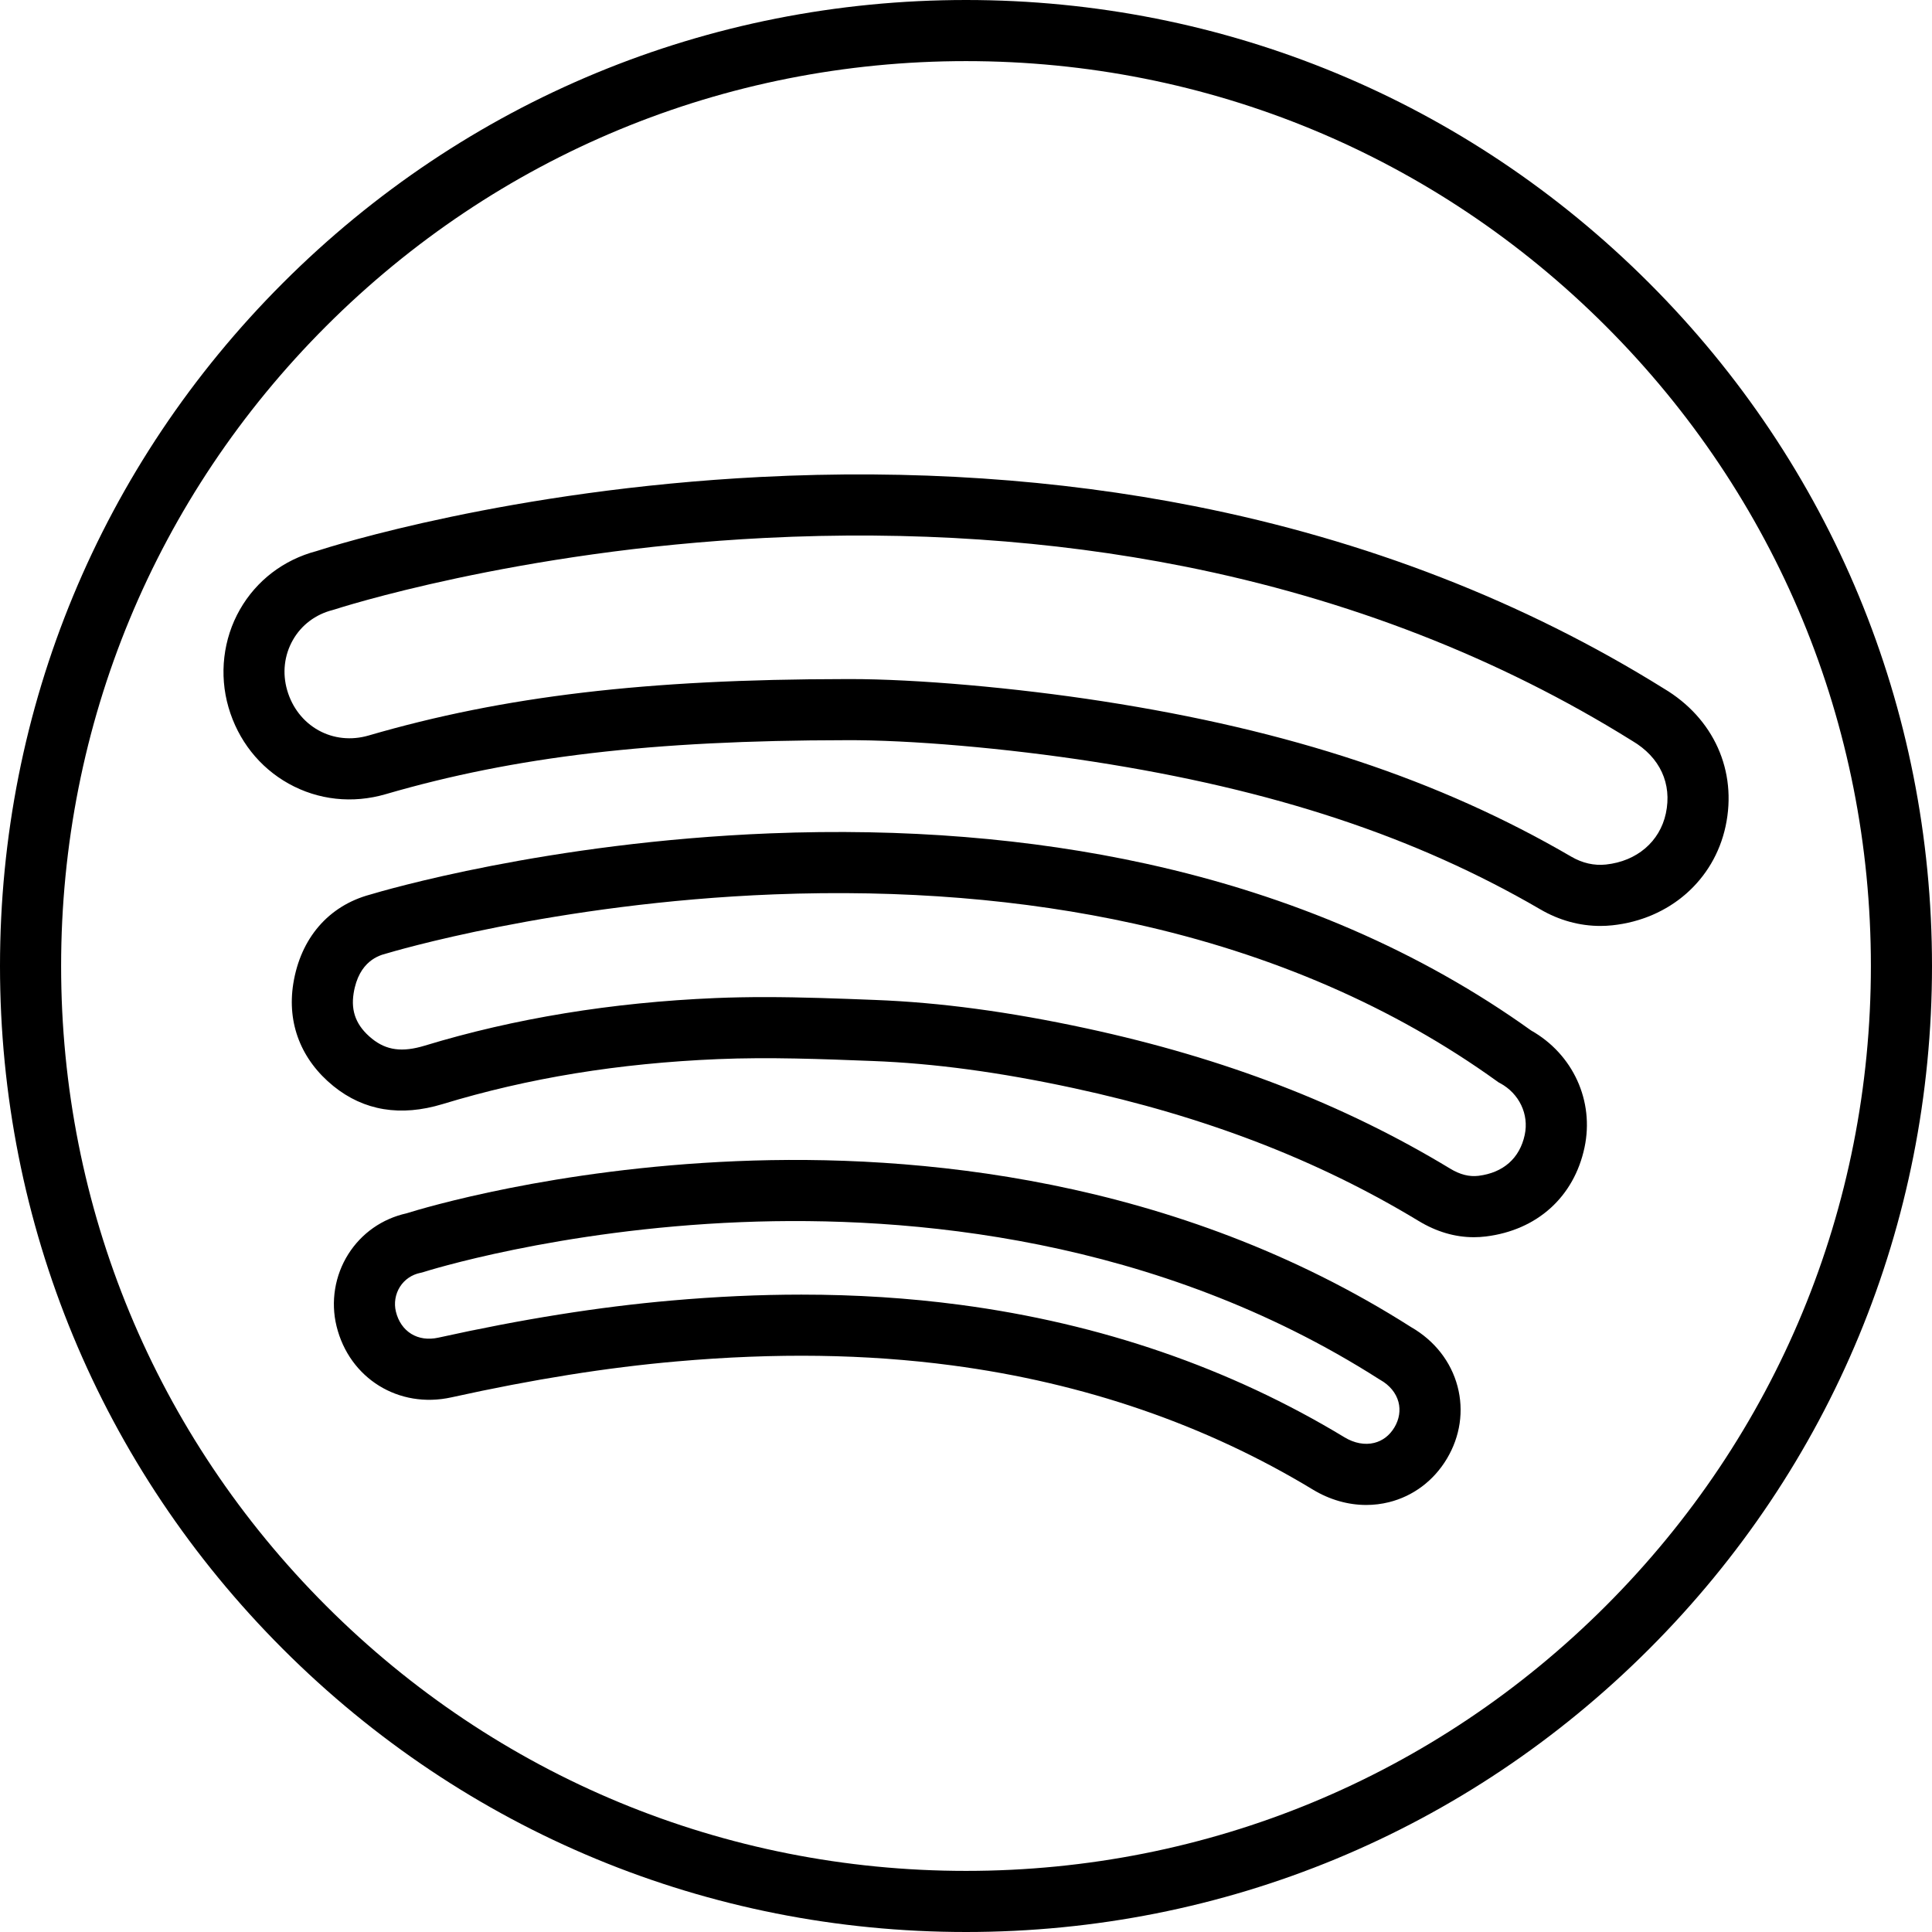
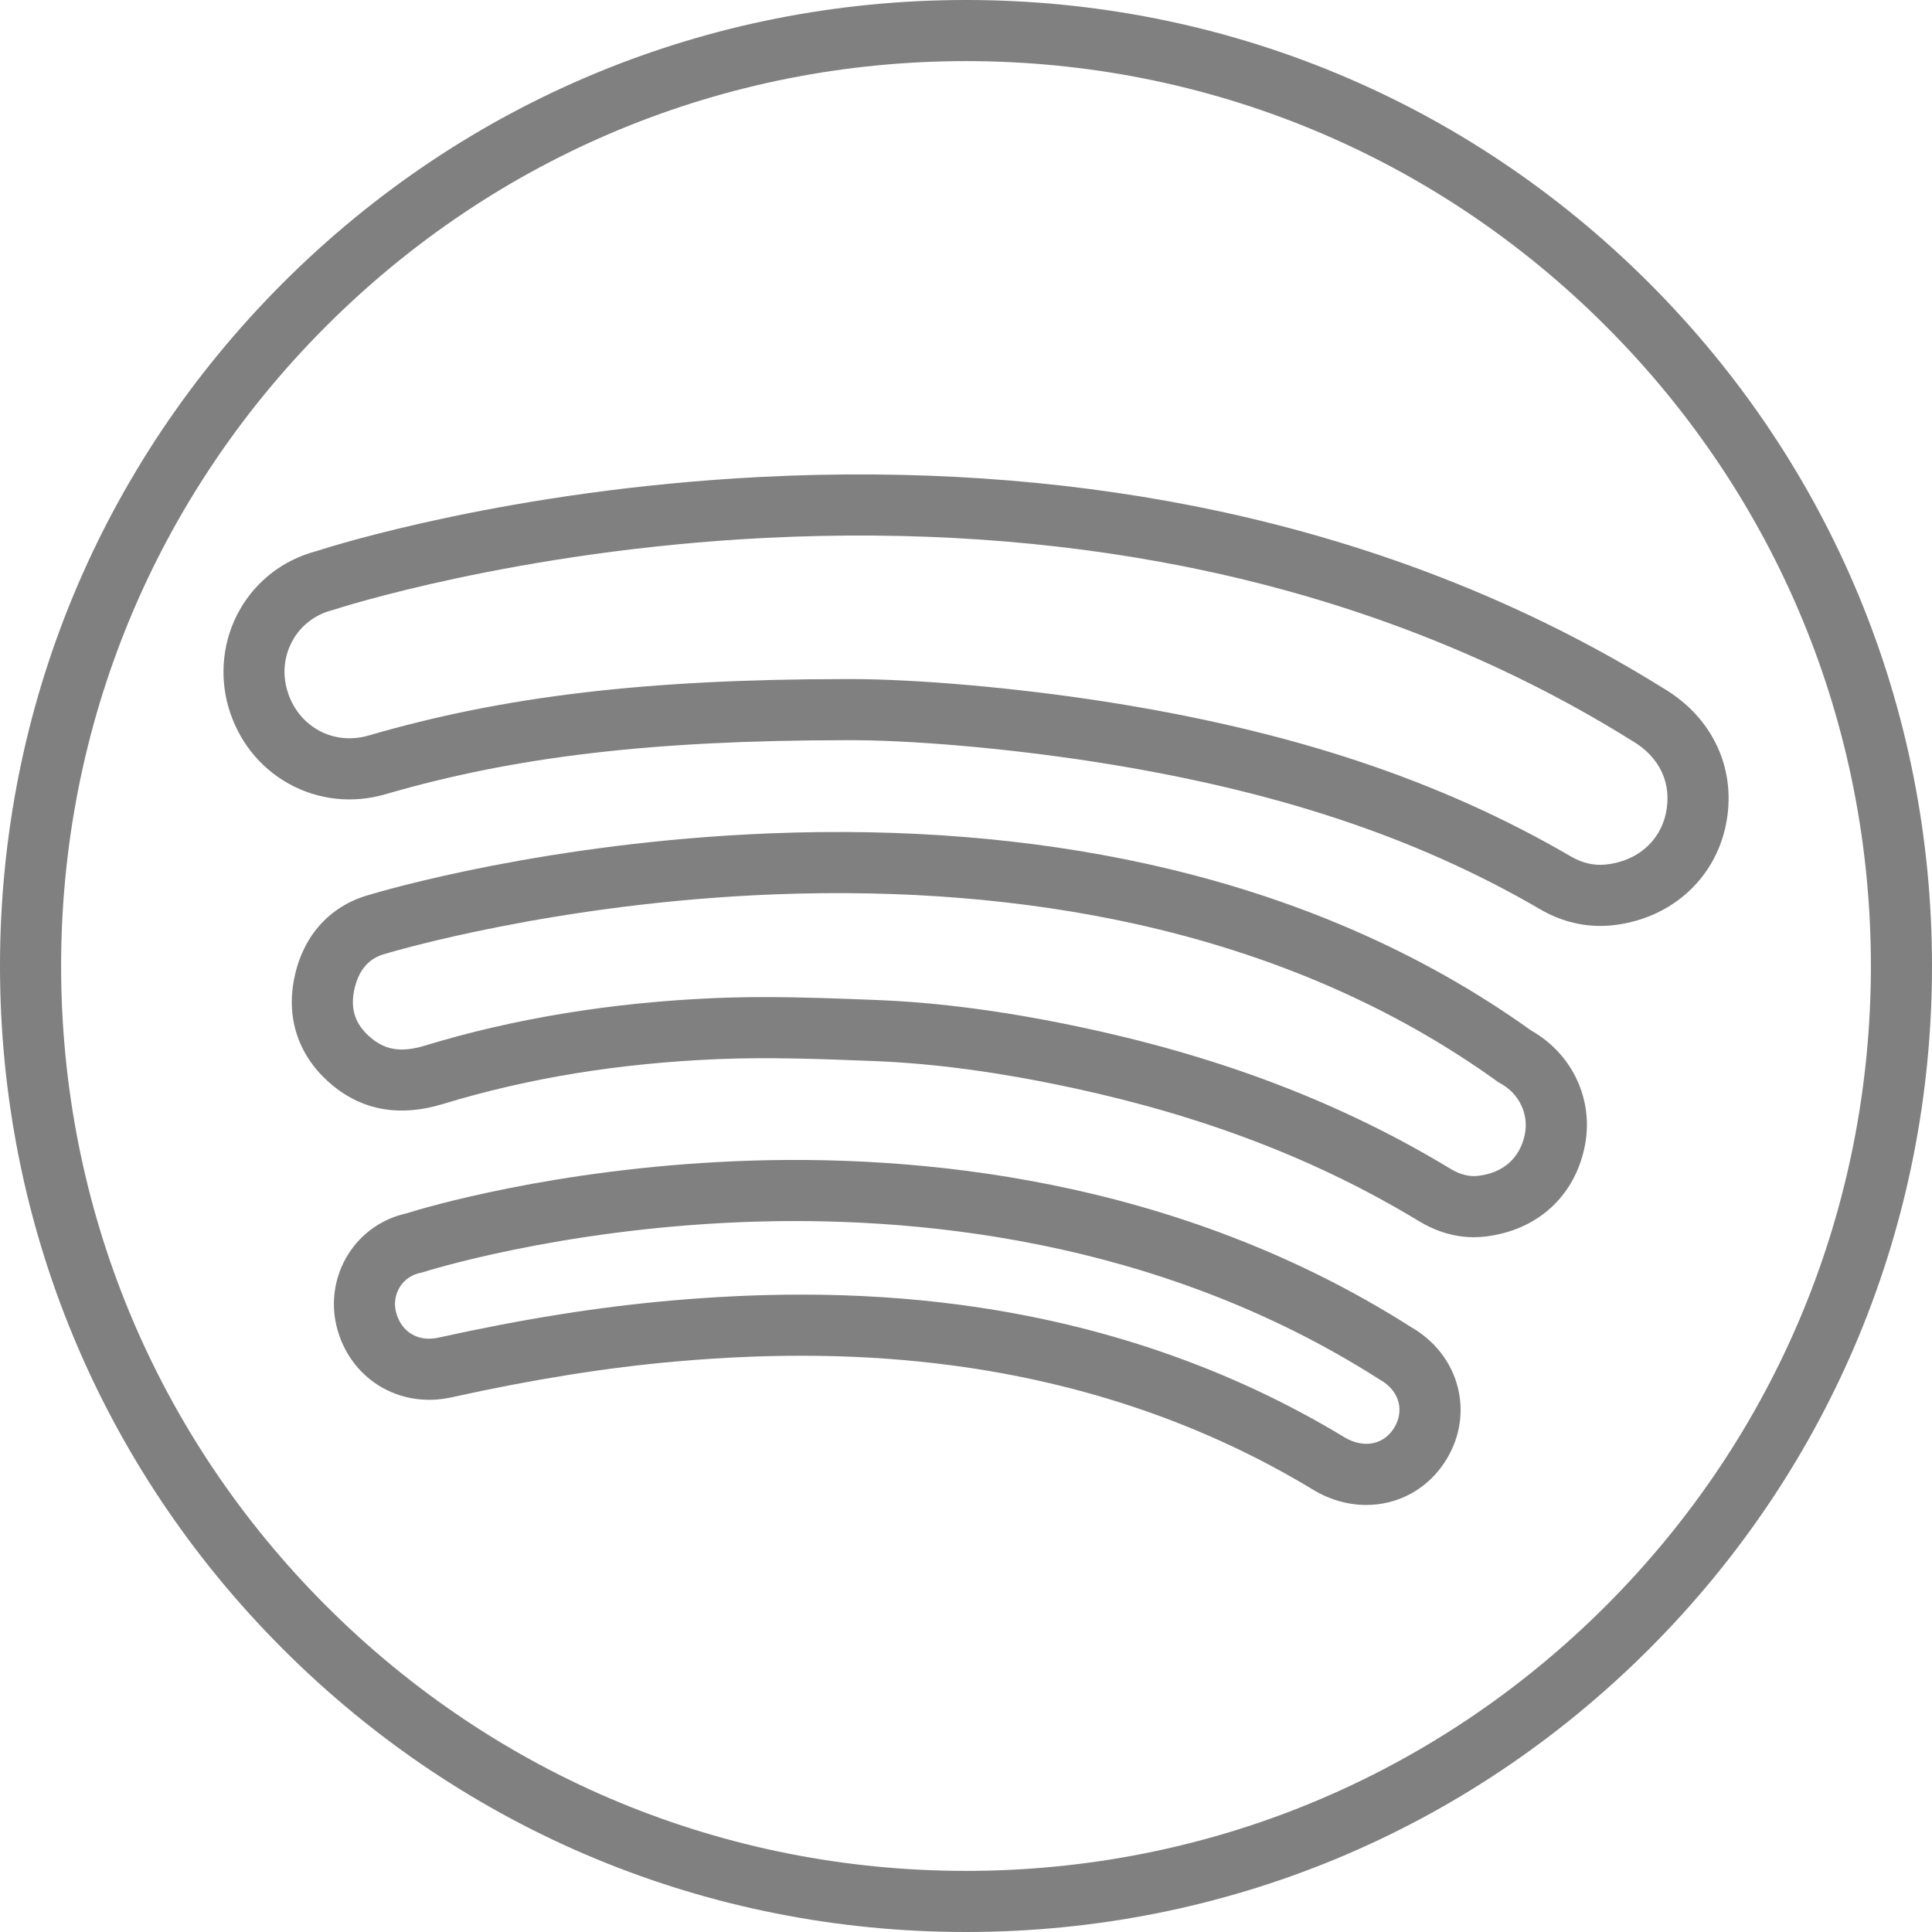
<svg xmlns="http://www.w3.org/2000/svg" version="1.1" id="Layer_1" x="0px" y="0px" xml:space="preserve">
-   <g>
-     <g>
-       <path d="M437.019,74.982C388.668,26.629,324.382,0,256.005,0c-68.382,0-132.67,26.629-181.023,74.982    C26.629,123.335,0,187.624,0,256.005c0,68.377,26.629,132.662,74.982,181.013C123.336,485.372,187.624,512,256.005,512    c68.376,0,132.662-26.628,181.013-74.981C485.372,388.667,512,324.382,512,256.005C512,187.624,485.372,123.336,437.019,74.982z     M425.568,425.568c-45.293,45.293-105.512,70.237-169.562,70.237c-64.055,0-124.277-24.944-169.572-70.237    c-45.293-45.293-70.238-105.512-70.238-169.562c0-64.056,24.945-124.278,70.238-169.572    c45.295-45.293,105.516-70.238,169.572-70.238c64.05,0,124.269,24.945,169.562,70.238    c45.293,45.295,70.237,105.517,70.237,169.572C495.805,320.056,470.861,380.274,425.568,425.568z" />
+   <defs id="defs5840" />
+   <g id="g5787" style="fill:#808080;fill-opacity:1">
+     <g id="g5785" style="fill:#808080;fill-opacity:1">
+       <path d="M437.019,74.982C388.668,26.629,324.382,0,256.005,0c-68.382,0-132.67,26.629-181.023,74.982    C26.629,123.335,0,187.624,0,256.005c0,68.377,26.629,132.662,74.982,181.013C123.336,485.372,187.624,512,256.005,512    c68.376,0,132.662-26.628,181.013-74.981C485.372,388.667,512,324.382,512,256.005C512,187.624,485.372,123.336,437.019,74.982z     M425.568,425.568c-45.293,45.293-105.512,70.237-169.562,70.237c-64.055,0-124.277-24.944-169.572-70.237    c-45.293-45.293-70.238-105.512-70.238-169.562c0-64.056,24.945-124.278,70.238-169.572    c45.295-45.293,105.516-70.238,169.572-70.238c64.05,0,124.269,24.945,169.562,70.238    c45.293,45.295,70.237,105.517,70.237,169.572C495.805,320.056,470.861,380.274,425.568,425.568z" id="path5783" style="fill:#808080;fill-opacity:1" />
    </g>
  </g>
-   <g>
-     <g>
-       <path d="M440.911,182.456c-37.026-23.067-78.872-39.324-124.383-48.325c-36.313-7.182-75.02-9.781-115.052-7.726    c-66.26,3.402-113.274,18.233-117.615,19.643c-8.685,2.289-15.882,7.784-20.288,15.498c-4.445,7.782-5.543,17.229-3.015,25.913    c2.532,8.717,8.193,15.896,15.938,20.215c7.812,4.356,16.945,5.348,25.715,2.791c34.27-9.983,70.707-14.26,121.874-14.306    c16.895-0.11,42.65,2.125,65.607,5.68c47.69,7.39,85.358,19.837,118.542,39.17c4.955,2.887,10.383,4.376,15.871,4.376    c1.06,0,2.123-0.055,3.185-0.169c15.16-1.613,26.942-11.923,30.016-26.271C460.437,204.298,454.156,190.326,440.911,182.456z     M441.47,215.558c-1.604,7.488-7.695,12.682-15.884,13.553c-3.146,0.33-6.241-0.374-9.198-2.097    c-34.988-20.385-74.459-33.47-124.215-41.18c-23.196-3.592-49.284-5.875-66.924-5.875c-0.411,0-0.819,0.001-1.221,0.005    c-52.74,0.046-90.526,4.519-126.348,14.954c-4.579,1.332-9.3,0.839-13.297-1.388c-3.999-2.23-6.937-5.99-8.275-10.594    c-1.328-4.564-0.786-9.307,1.527-13.356c2.255-3.951,5.986-6.759,10.502-7.91l0.539-0.158c0.473-0.155,48.07-15.63,114.108-18.957    c38.633-1.946,75.941,0.583,110.884,7.52c43.5,8.636,83.454,24.172,118.751,46.174l0.164,0.099    C439.913,200.68,443.153,207.684,441.47,215.558z" />
+   <g id="g5793" style="fill:#808080;fill-opacity:1">
+     <g id="g5791" style="fill:#808080;fill-opacity:1">
+       <path d="M440.911,182.456c-37.026-23.067-78.872-39.324-124.383-48.325c-36.313-7.182-75.02-9.781-115.052-7.726    c-66.26,3.402-113.274,18.233-117.615,19.643c-8.685,2.289-15.882,7.784-20.288,15.498c-4.445,7.782-5.543,17.229-3.015,25.913    c2.532,8.717,8.193,15.896,15.938,20.215c7.812,4.356,16.945,5.348,25.715,2.791c34.27-9.983,70.707-14.26,121.874-14.306    c16.895-0.11,42.65,2.125,65.607,5.68c47.69,7.39,85.358,19.837,118.542,39.17c4.955,2.887,10.383,4.376,15.871,4.376    c1.06,0,2.123-0.055,3.185-0.169c15.16-1.613,26.942-11.923,30.016-26.271C460.437,204.298,454.156,190.326,440.911,182.456z     M441.47,215.558c-1.604,7.488-7.695,12.682-15.884,13.553c-3.146,0.33-6.241-0.374-9.198-2.097    c-34.988-20.385-74.459-33.47-124.215-41.18c-23.196-3.592-49.284-5.875-66.924-5.875c-0.411,0-0.819,0.001-1.221,0.005    c-52.74,0.046-90.526,4.519-126.348,14.954c-4.579,1.332-9.3,0.839-13.297-1.388c-3.999-2.23-6.937-5.99-8.275-10.594    c-1.328-4.564-0.786-9.307,1.527-13.356c2.255-3.951,5.986-6.759,10.502-7.91l0.539-0.158c0.473-0.155,48.07-15.63,114.108-18.957    c38.633-1.946,75.941,0.583,110.884,7.52c43.5,8.636,83.454,24.172,118.751,46.174l0.164,0.099    C439.913,200.68,443.153,207.684,441.47,215.558z" id="path5789" style="fill:#808080;fill-opacity:1" />
    </g>
  </g>
-   <g>
-     <g>
-       <path d="M405.76,273.088c-29.092-20.854-63.391-35.717-101.948-44.18c-30.791-6.759-64.353-9.469-99.753-8.058    c-59.019,2.353-102.619,15.212-105.965,16.222c-11.03,2.969-18.452,11.571-20.375,23.631    c-1.677,10.553,2.096,20.179,10.628,27.114c8.077,6.547,17.807,8.157,28.932,4.782c22.717-6.913,46.591-10.813,72.989-11.922    c13.549-0.57,27.493-0.027,40.984,0.499c16.298,0.62,33.721,2.971,53.264,7.186c34.826,7.517,64.721,19.025,91.384,35.176    c4.747,2.884,9.672,4.336,14.683,4.336c1.068,0,2.14-0.066,3.215-0.2c13.562-1.681,23.321-10.484,26.107-23.538    C422.554,291.784,416.877,279.378,405.76,273.088z M404.068,300.753c-1.318,6.181-5.674,10.036-12.255,10.852    c-2.447,0.297-4.899-0.324-7.514-1.912c-28.232-17.102-59.753-29.257-96.367-37.16c-20.475-4.416-38.814-6.882-56.058-7.538    c-9.571-0.372-19.366-0.755-29.209-0.755c-4.354,0-8.721,0.076-13.079,0.257c-27.398,1.152-53.313,5.394-77.016,12.608    c-5.978,1.814-10.173,1.256-14.018-1.86c-4.076-3.313-5.613-7.125-4.84-11.993c1.377-8.639,6.861-10.083,8.663-10.558l0.301-0.085    c0.437-0.133,44.313-13.328,102.45-15.591c33.957-1.322,66.07,1.289,95.451,7.763c36.46,8.033,68.796,22.074,96.109,41.733    l0.418,0.301l0.452,0.245C402.618,289.805,405.236,295.305,404.068,300.753z" />
+   <g id="g5799" style="fill:#808080;fill-opacity:1">
+     <g id="g5797" style="fill:#808080;fill-opacity:1">
+       <path d="M405.76,273.088c-29.092-20.854-63.391-35.717-101.948-44.18c-30.791-6.759-64.353-9.469-99.753-8.058    c-59.019,2.353-102.619,15.212-105.965,16.222c-11.03,2.969-18.452,11.571-20.375,23.631    c-1.677,10.553,2.096,20.179,10.628,27.114c8.077,6.547,17.807,8.157,28.932,4.782c22.717-6.913,46.591-10.813,72.989-11.922    c13.549-0.57,27.493-0.027,40.984,0.499c16.298,0.62,33.721,2.971,53.264,7.186c34.826,7.517,64.721,19.025,91.384,35.176    c4.747,2.884,9.672,4.336,14.683,4.336c1.068,0,2.14-0.066,3.215-0.2c13.562-1.681,23.321-10.484,26.107-23.538    C422.554,291.784,416.877,279.378,405.76,273.088z M404.068,300.753c-1.318,6.181-5.674,10.036-12.255,10.852    c-2.447,0.297-4.899-0.324-7.514-1.912c-28.232-17.102-59.753-29.257-96.367-37.16c-20.475-4.416-38.814-6.882-56.058-7.538    c-9.571-0.372-19.366-0.755-29.209-0.755c-4.354,0-8.721,0.076-13.079,0.257c-27.398,1.152-53.313,5.394-77.016,12.608    c-5.978,1.814-10.173,1.256-14.018-1.86c-4.076-3.313-5.613-7.125-4.84-11.993c1.377-8.639,6.861-10.083,8.663-10.558l0.301-0.085    c0.437-0.133,44.313-13.328,102.45-15.591c33.957-1.322,66.07,1.289,95.451,7.763c36.46,8.033,68.796,22.074,96.109,41.733    l0.418,0.301l0.452,0.245C402.618,289.805,405.236,295.305,404.068,300.753z" id="path5795" style="fill:#808080;fill-opacity:1" />
    </g>
  </g>
-   <g>
-     <g>
-       <path d="M386.259,367.387c-1.738-6.557-6.099-12.118-12.292-15.681c-62.621-39.886-131.737-45.941-178.716-43.99    c-48.479,2.013-83.184,12.467-87.527,13.83c-6.448,1.439-11.911,5.266-15.421,10.812c-3.573,5.646-4.709,12.608-3.115,19.099    c3.396,13.849,16.498,21.951,30.471,18.849c21.655-4.783,41.166-7.896,59.652-9.514c26.298-2.311,50.153-1.97,72.921,1.041    c35.117,4.652,67.309,15.729,95.684,32.921c4.448,2.693,9.32,4.077,14.154,4.077c2.031,0,4.056-0.245,6.038-0.74    c6.411-1.598,11.86-5.695,15.34-11.53C386.974,380.662,387.972,373.854,386.259,367.387z M369.545,378.258    c-1.276,2.14-3.127,3.564-5.353,4.119c-2.484,0.622-5.288,0.095-7.886-1.477c-30.298-18.357-64.597-30.174-101.948-35.123    c-13.575-1.795-27.482-2.691-41.991-2.691c-11.101,0-22.555,0.525-34.47,1.573c-19.19,1.68-39.382,4.896-61.738,9.835    c-5.422,1.201-9.934-1.568-11.241-6.895c-0.549-2.238-0.159-4.636,1.071-6.58c1.216-1.921,3.146-3.236,5.437-3.704l0.866-0.227    c0.349-0.112,35.43-11.253,84.118-13.21c44.557-1.794,110.055,3.969,169.017,41.59l0.375,0.225    c2.468,1.394,4.174,3.469,4.804,5.843C371.191,373.747,370.816,376.132,369.545,378.258z" />
+   <g id="g5805" style="fill:#808080;fill-opacity:1">
+     <g id="g5803" style="fill:#808080;fill-opacity:1">
+       <path d="M386.259,367.387c-1.738-6.557-6.099-12.118-12.292-15.681c-62.621-39.886-131.737-45.941-178.716-43.99    c-48.479,2.013-83.184,12.467-87.527,13.83c-6.448,1.439-11.911,5.266-15.421,10.812c-3.573,5.646-4.709,12.608-3.115,19.099    c3.396,13.849,16.498,21.951,30.471,18.849c21.655-4.783,41.166-7.896,59.652-9.514c26.298-2.311,50.153-1.97,72.921,1.041    c35.117,4.652,67.309,15.729,95.684,32.921c4.448,2.693,9.32,4.077,14.154,4.077c2.031,0,4.056-0.245,6.038-0.74    c6.411-1.598,11.86-5.695,15.34-11.53C386.974,380.662,387.972,373.854,386.259,367.387z M369.545,378.258    c-1.276,2.14-3.127,3.564-5.353,4.119c-2.484,0.622-5.288,0.095-7.886-1.477c-30.298-18.357-64.597-30.174-101.948-35.123    c-13.575-1.795-27.482-2.691-41.991-2.691c-11.101,0-22.555,0.525-34.47,1.573c-19.19,1.68-39.382,4.896-61.738,9.835    c-5.422,1.201-9.934-1.568-11.241-6.895c-0.549-2.238-0.159-4.636,1.071-6.58c1.216-1.921,3.146-3.236,5.437-3.704l0.866-0.227    c0.349-0.112,35.43-11.253,84.118-13.21c44.557-1.794,110.055,3.969,169.017,41.59l0.375,0.225    c2.468,1.394,4.174,3.469,4.804,5.843C371.191,373.747,370.816,376.132,369.545,378.258z" id="path5801" style="fill:#808080;fill-opacity:1" />
    </g>
  </g>
-   <g>
+   <g id="g5807">
</g>
-   <g>
+   <g id="g5809">
</g>
-   <g>
+   <g id="g5811">
</g>
-   <g>
+   <g id="g5813">
</g>
-   <g>
+   <g id="g5815">
</g>
-   <g>
+   <g id="g5817">
</g>
-   <g>
+   <g id="g5819">
</g>
-   <g>
+   <g id="g5821">
</g>
-   <g>
+   <g id="g5823">
</g>
-   <g>
+   <g id="g5825">
</g>
-   <g>
+   <g id="g5827">
</g>
-   <g>
+   <g id="g5829">
</g>
-   <g>
+   <g id="g5831">
</g>
-   <g>
+   <g id="g5833">
</g>
-   <g>
+   <g id="g5835">
</g>
</svg>
